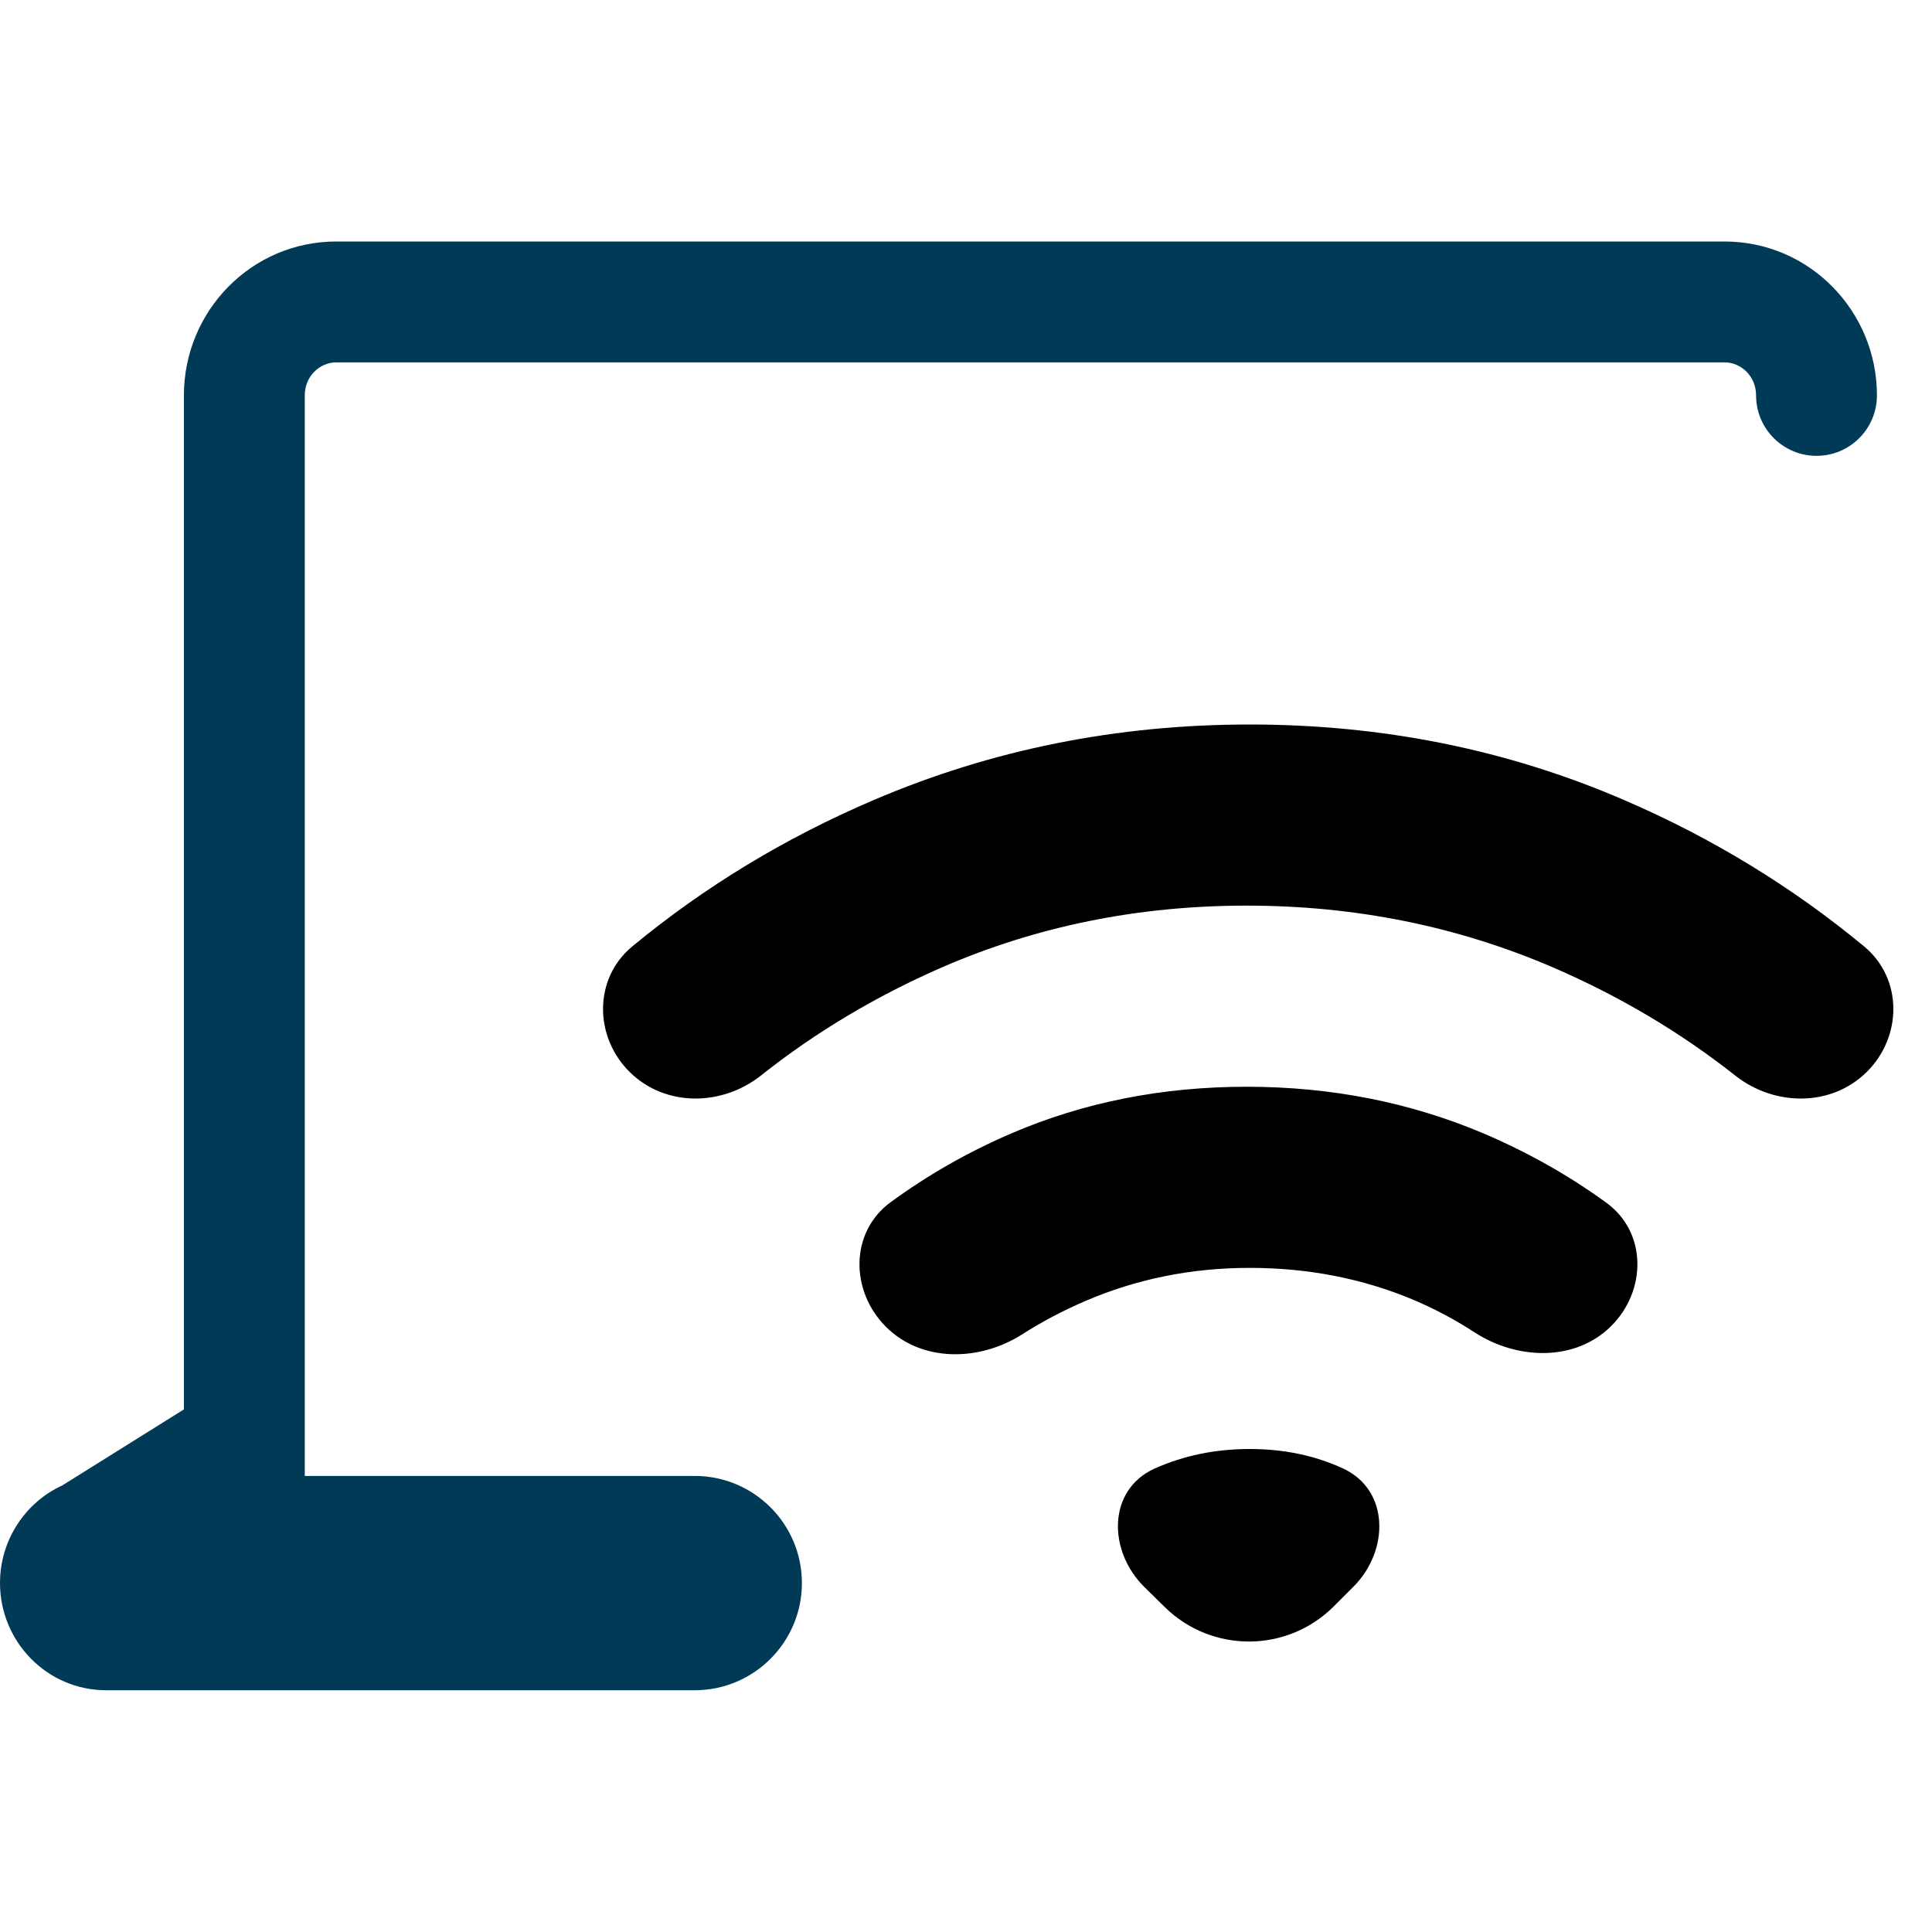
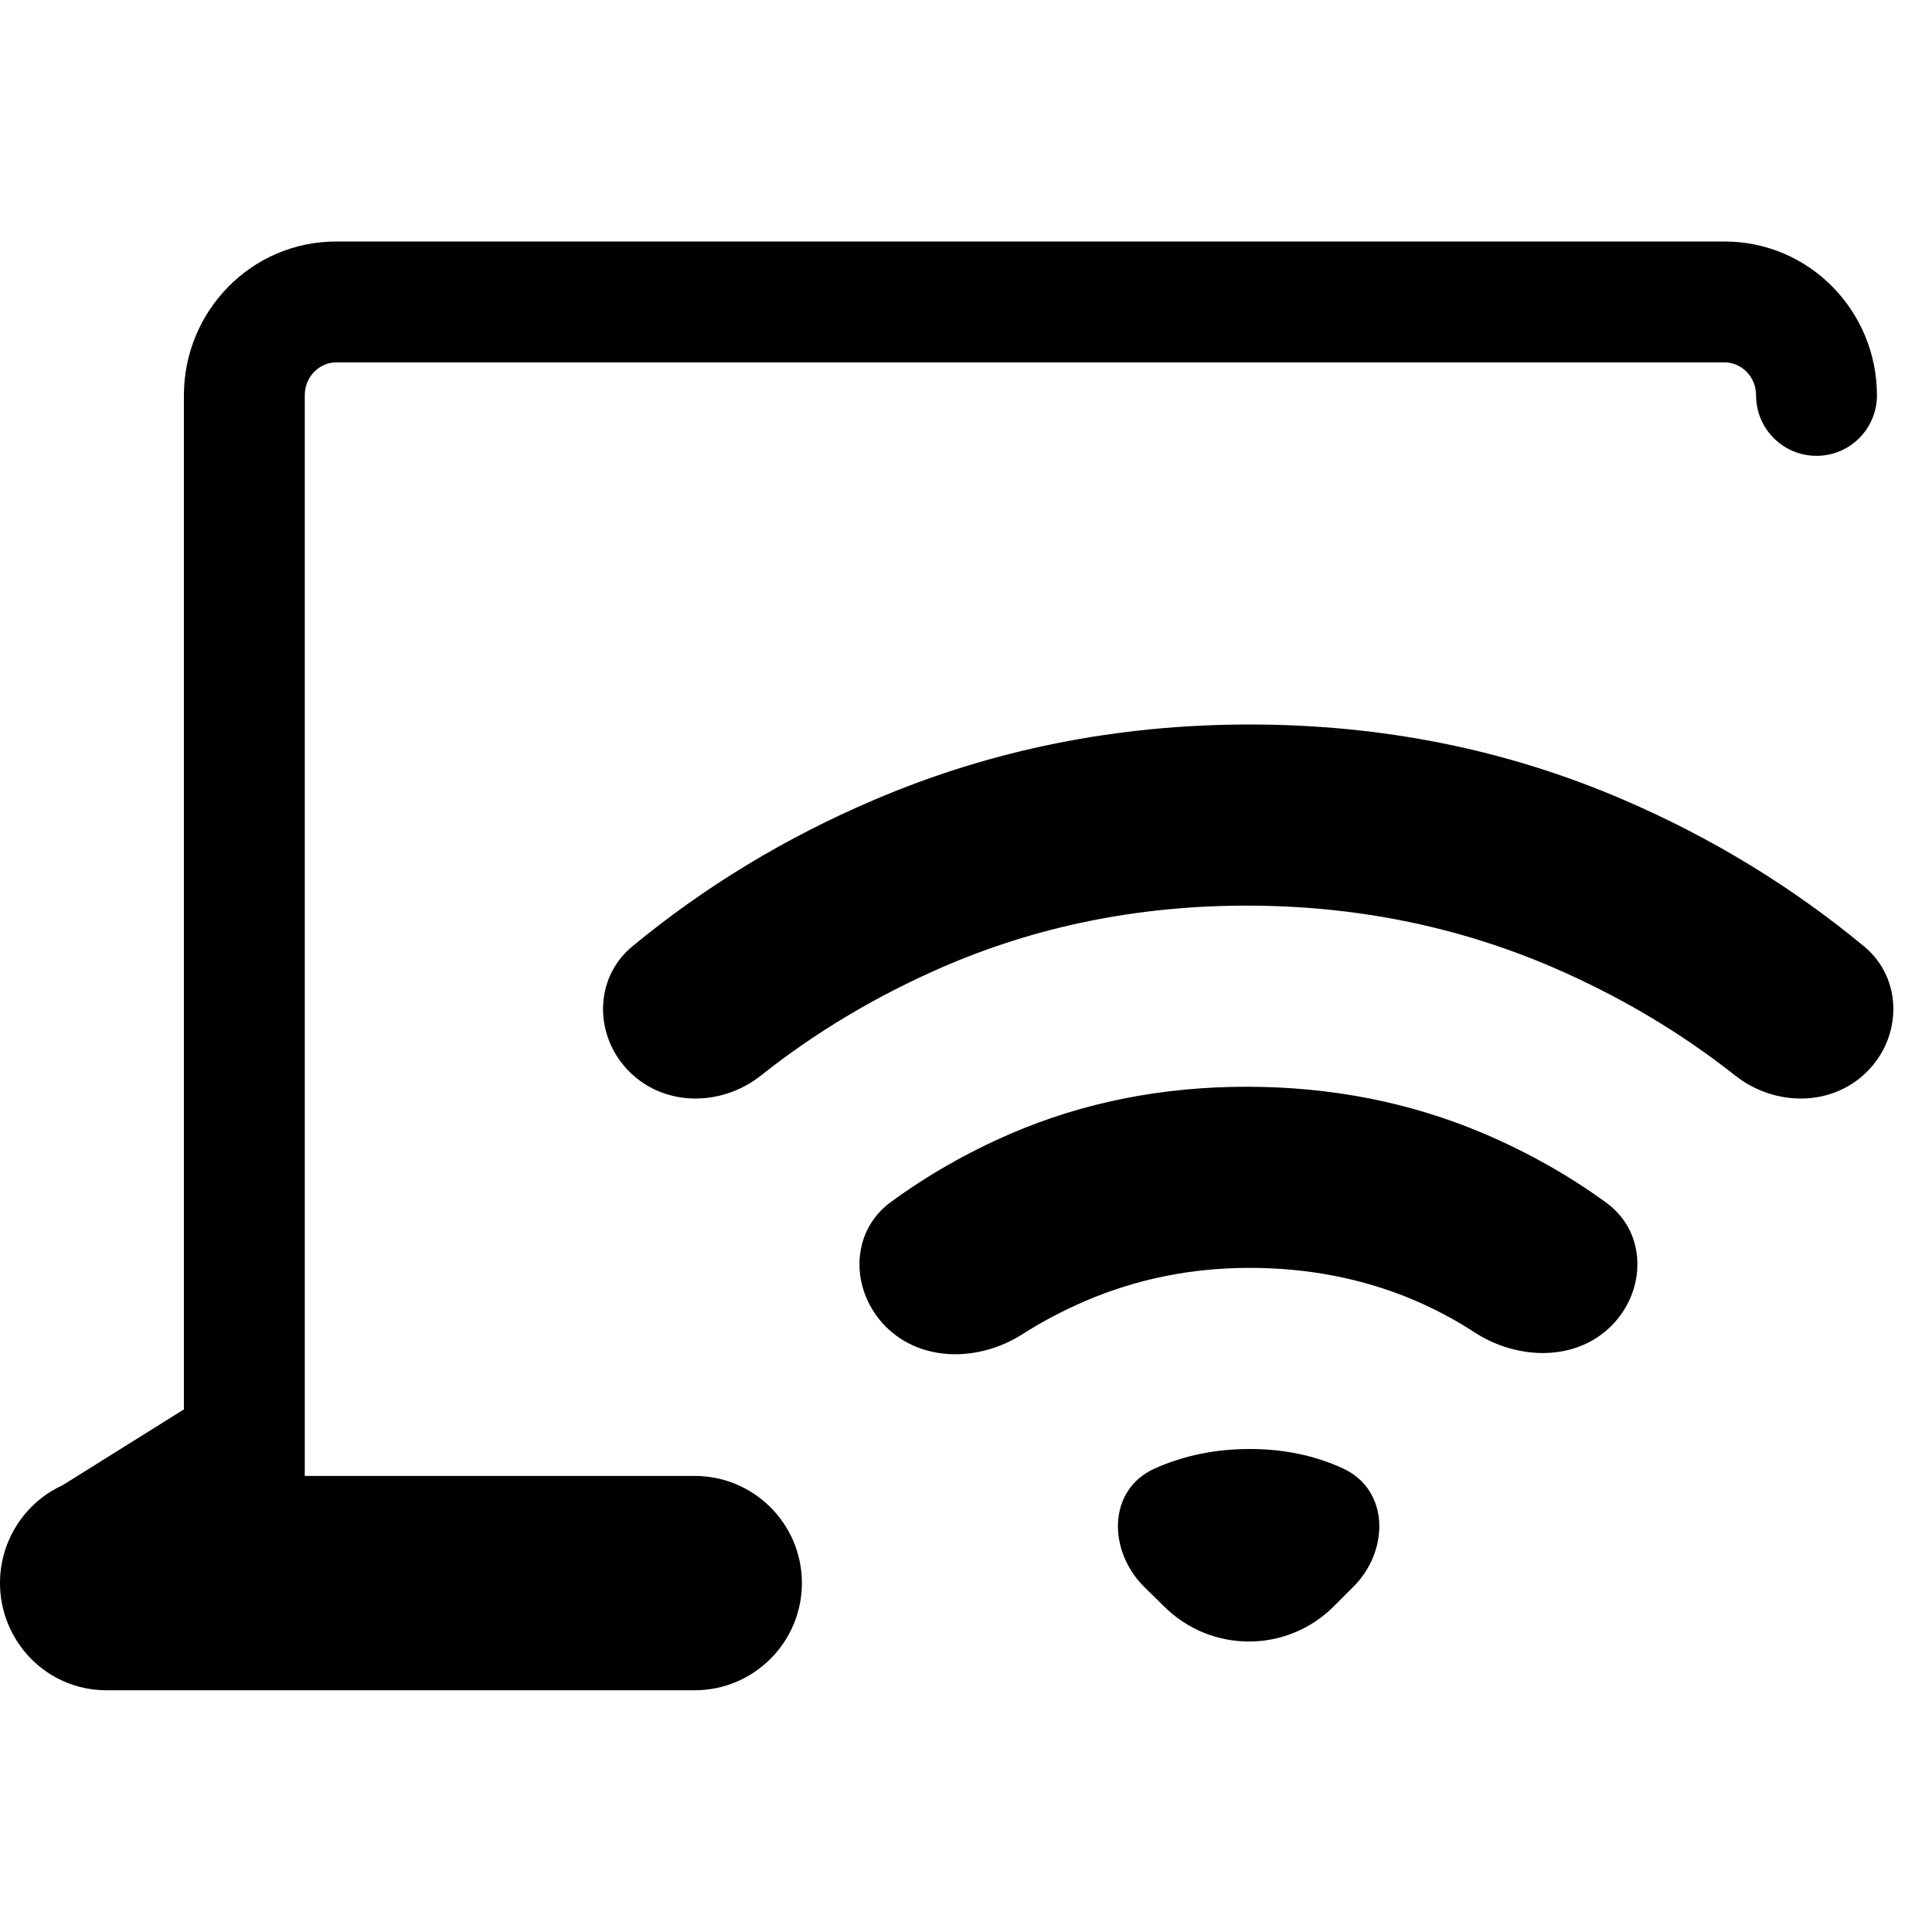
<svg xmlns="http://www.w3.org/2000/svg" width="16" height="16" viewBox="0 0 16 16" fill="none">
-   <path d="M2.785 2C2.08 2 1.523 2.578 1.523 3.274V11.672L0.52 12.299L0.515 12.302C0.208 12.443 -0 12.756 -0 13.11C-0 13.593 0.387 13.998 0.881 13.998H5.753C6.243 13.998 6.641 13.6 6.641 13.11C6.641 12.62 6.243 12.223 5.753 12.223H2.524V3.274C2.524 3.116 2.648 3.001 2.785 3.001H14.282C14.419 3.001 14.543 3.116 14.543 3.274C14.543 3.551 14.767 3.775 15.044 3.775C15.32 3.775 15.544 3.551 15.544 3.274C15.544 2.578 14.986 2 14.282 2H2.785Z" fill="#003A57" />
+   <path d="M2.785 2C2.08 2 1.523 2.578 1.523 3.274V11.672L0.52 12.299L0.515 12.302C0.208 12.443 -0 12.756 -0 13.11C-0 13.593 0.387 13.998 0.881 13.998H5.753C6.243 13.998 6.641 13.6 6.641 13.11C6.641 12.62 6.243 12.223 5.753 12.223H2.524V3.274C2.524 3.116 2.648 3.001 2.785 3.001H14.282C14.419 3.001 14.543 3.116 14.543 3.274C14.543 3.551 14.767 3.775 15.044 3.775C15.32 3.775 15.544 3.551 15.544 3.274C15.544 2.578 14.986 2 14.282 2H2.785Z" fill="currentColor" />
  <path d="M6.303 8.906C5.981 9.162 5.513 9.169 5.218 8.881V8.881C4.919 8.589 4.914 8.105 5.236 7.838C5.834 7.344 6.501 6.939 7.237 6.625C8.212 6.208 9.249 6 10.349 6C11.449 6 12.483 6.208 13.449 6.625C14.178 6.939 14.841 7.344 15.438 7.838C15.76 8.105 15.755 8.589 15.456 8.881V8.881C15.161 9.169 14.693 9.162 14.37 8.907C13.918 8.55 13.415 8.251 12.862 8.012C12.07 7.671 11.224 7.5 10.324 7.5C9.424 7.5 8.583 7.671 7.799 8.012C7.252 8.251 6.753 8.549 6.303 8.906ZM8.466 11.05C8.112 11.276 7.634 11.284 7.337 10.988V10.988C7.04 10.691 7.037 10.204 7.376 9.956C7.682 9.732 8.014 9.542 8.374 9.387C8.974 9.129 9.624 9 10.324 9C11.024 9 11.678 9.129 12.287 9.387C12.655 9.544 12.995 9.736 13.305 9.962C13.64 10.207 13.637 10.688 13.344 10.981V10.981C13.045 11.279 12.563 11.263 12.21 11.033C12.049 10.928 11.879 10.838 11.699 10.762C11.283 10.588 10.833 10.5 10.349 10.5C9.866 10.5 9.412 10.592 8.987 10.775C8.803 10.854 8.629 10.946 8.466 11.05ZM11.046 13.303C10.66 13.689 10.036 13.692 9.646 13.309L9.479 13.145C9.173 12.845 9.171 12.338 9.562 12.162V12.162C9.803 12.054 10.066 12 10.349 12C10.633 12 10.891 12.054 11.124 12.162V12.162C11.508 12.341 11.507 12.843 11.207 13.142L11.046 13.303Z" fill="currentColor" />
</svg>
